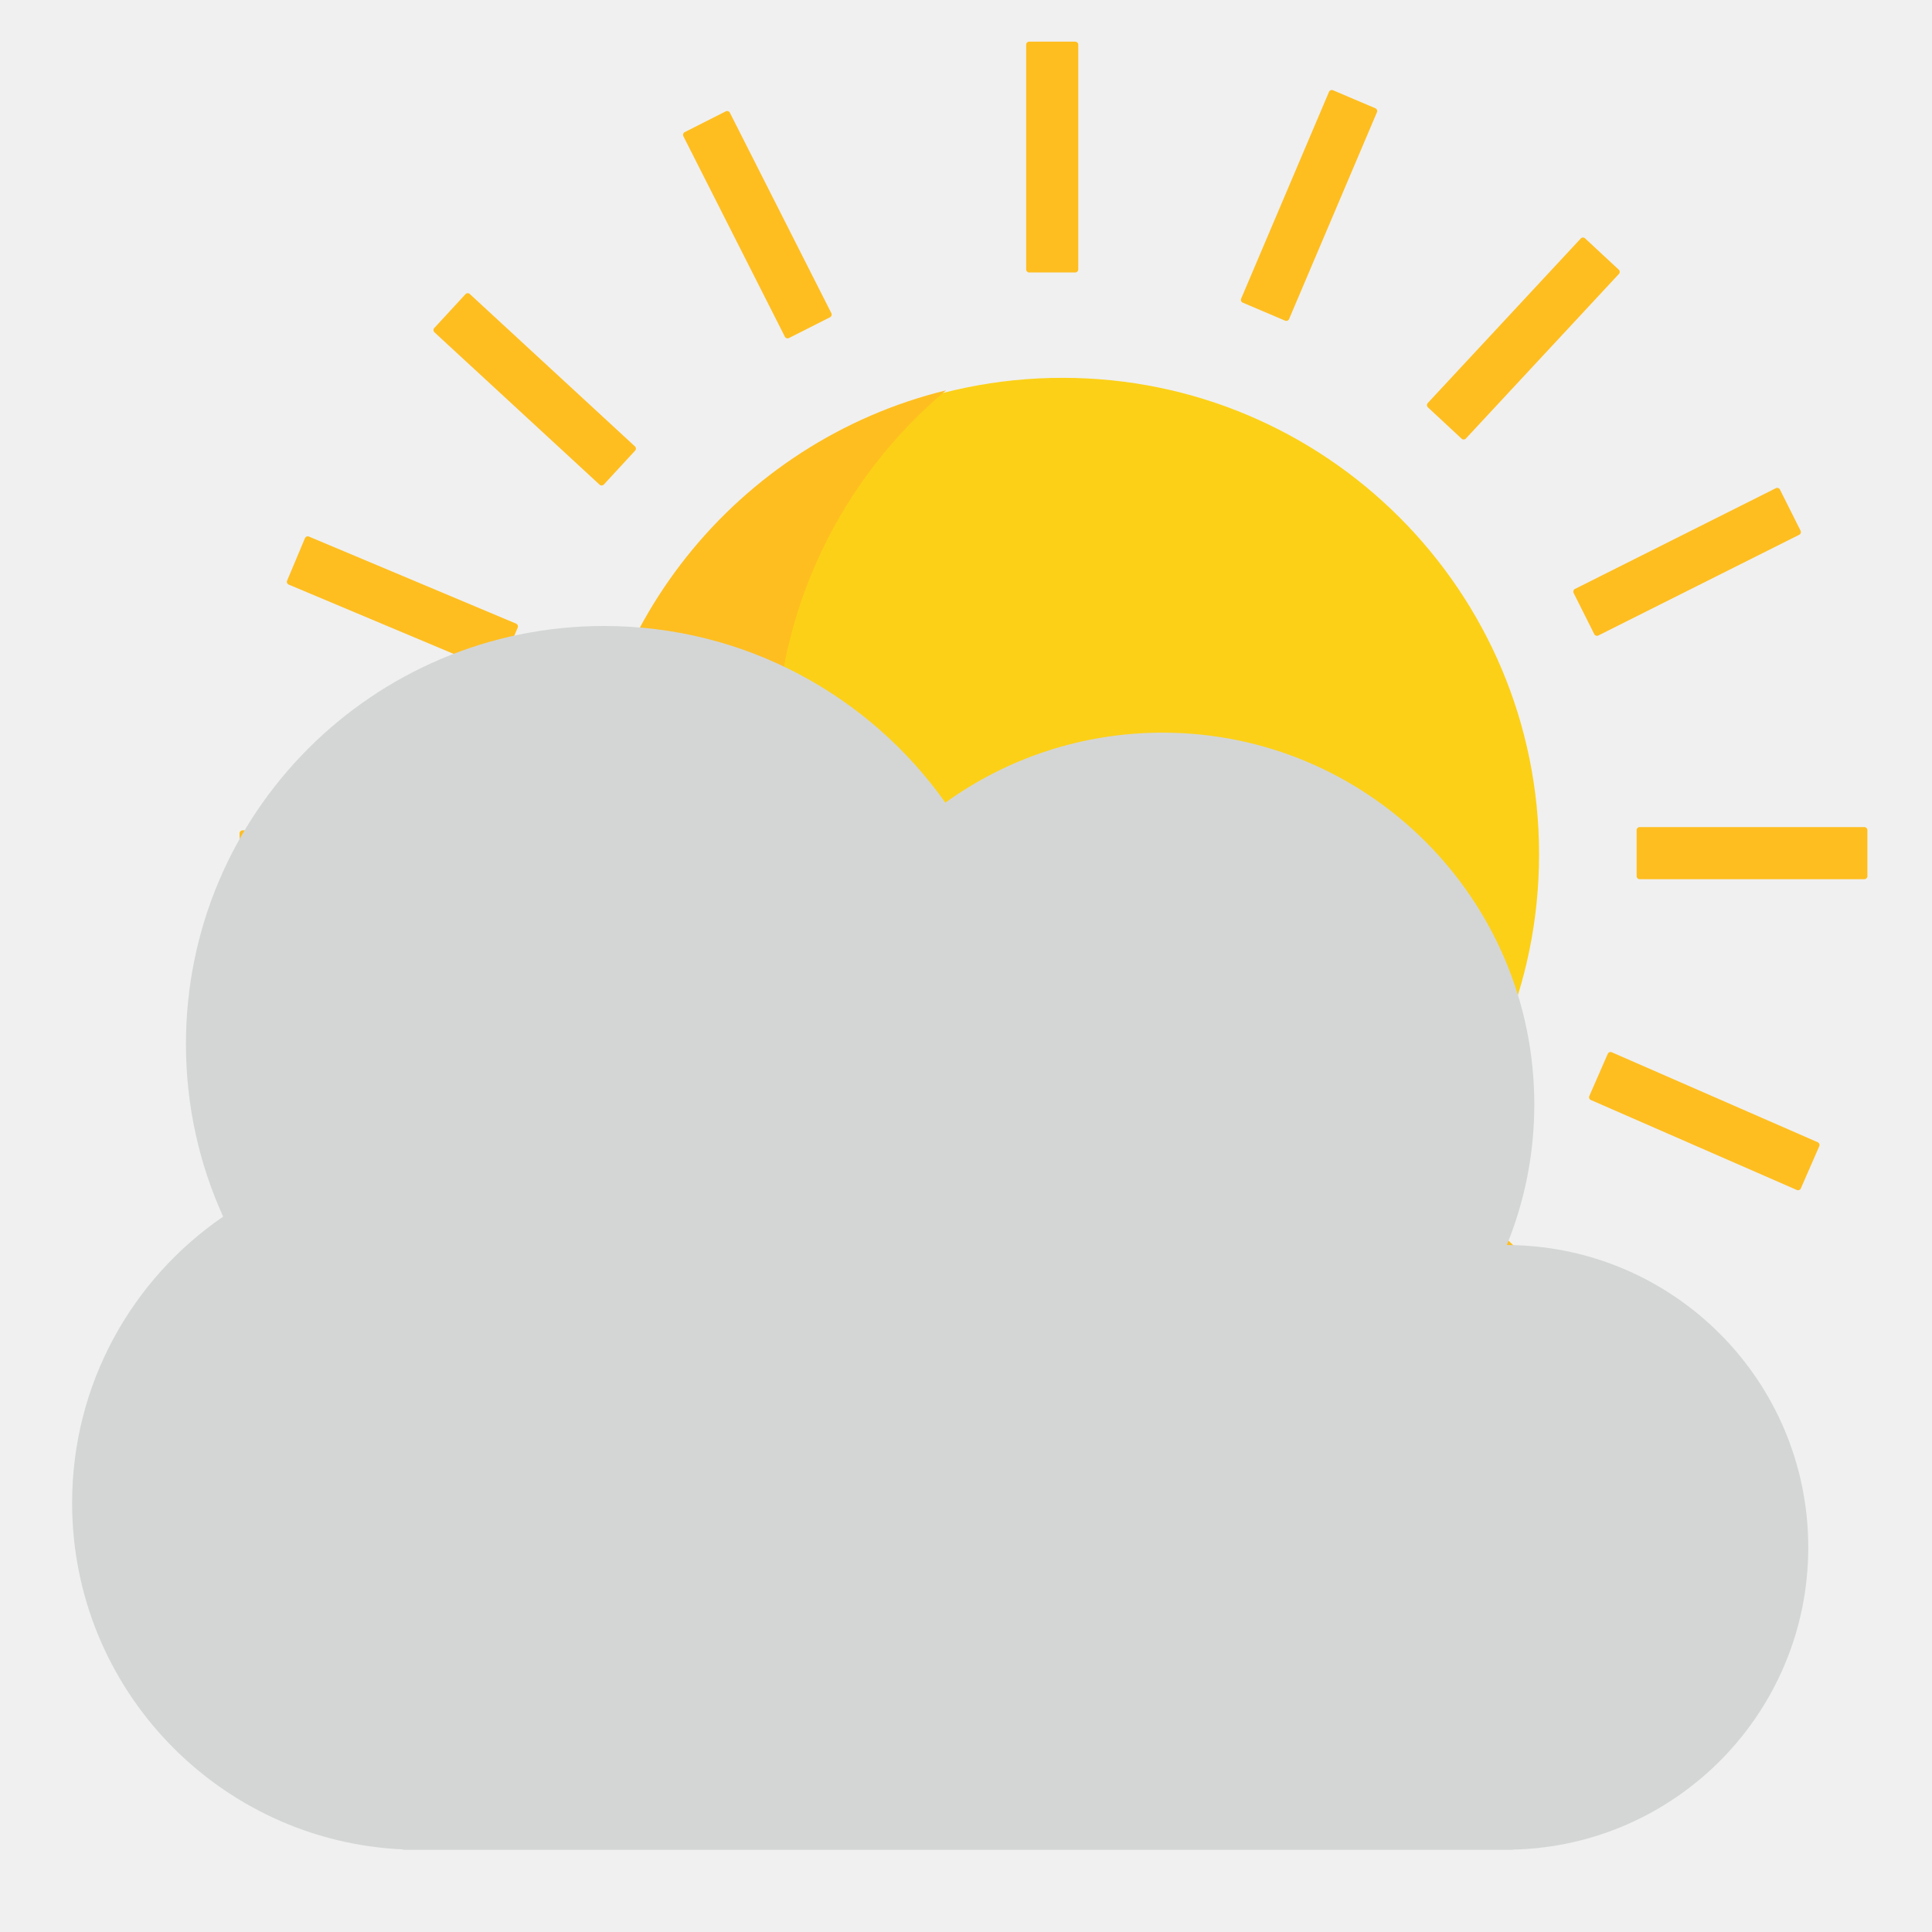
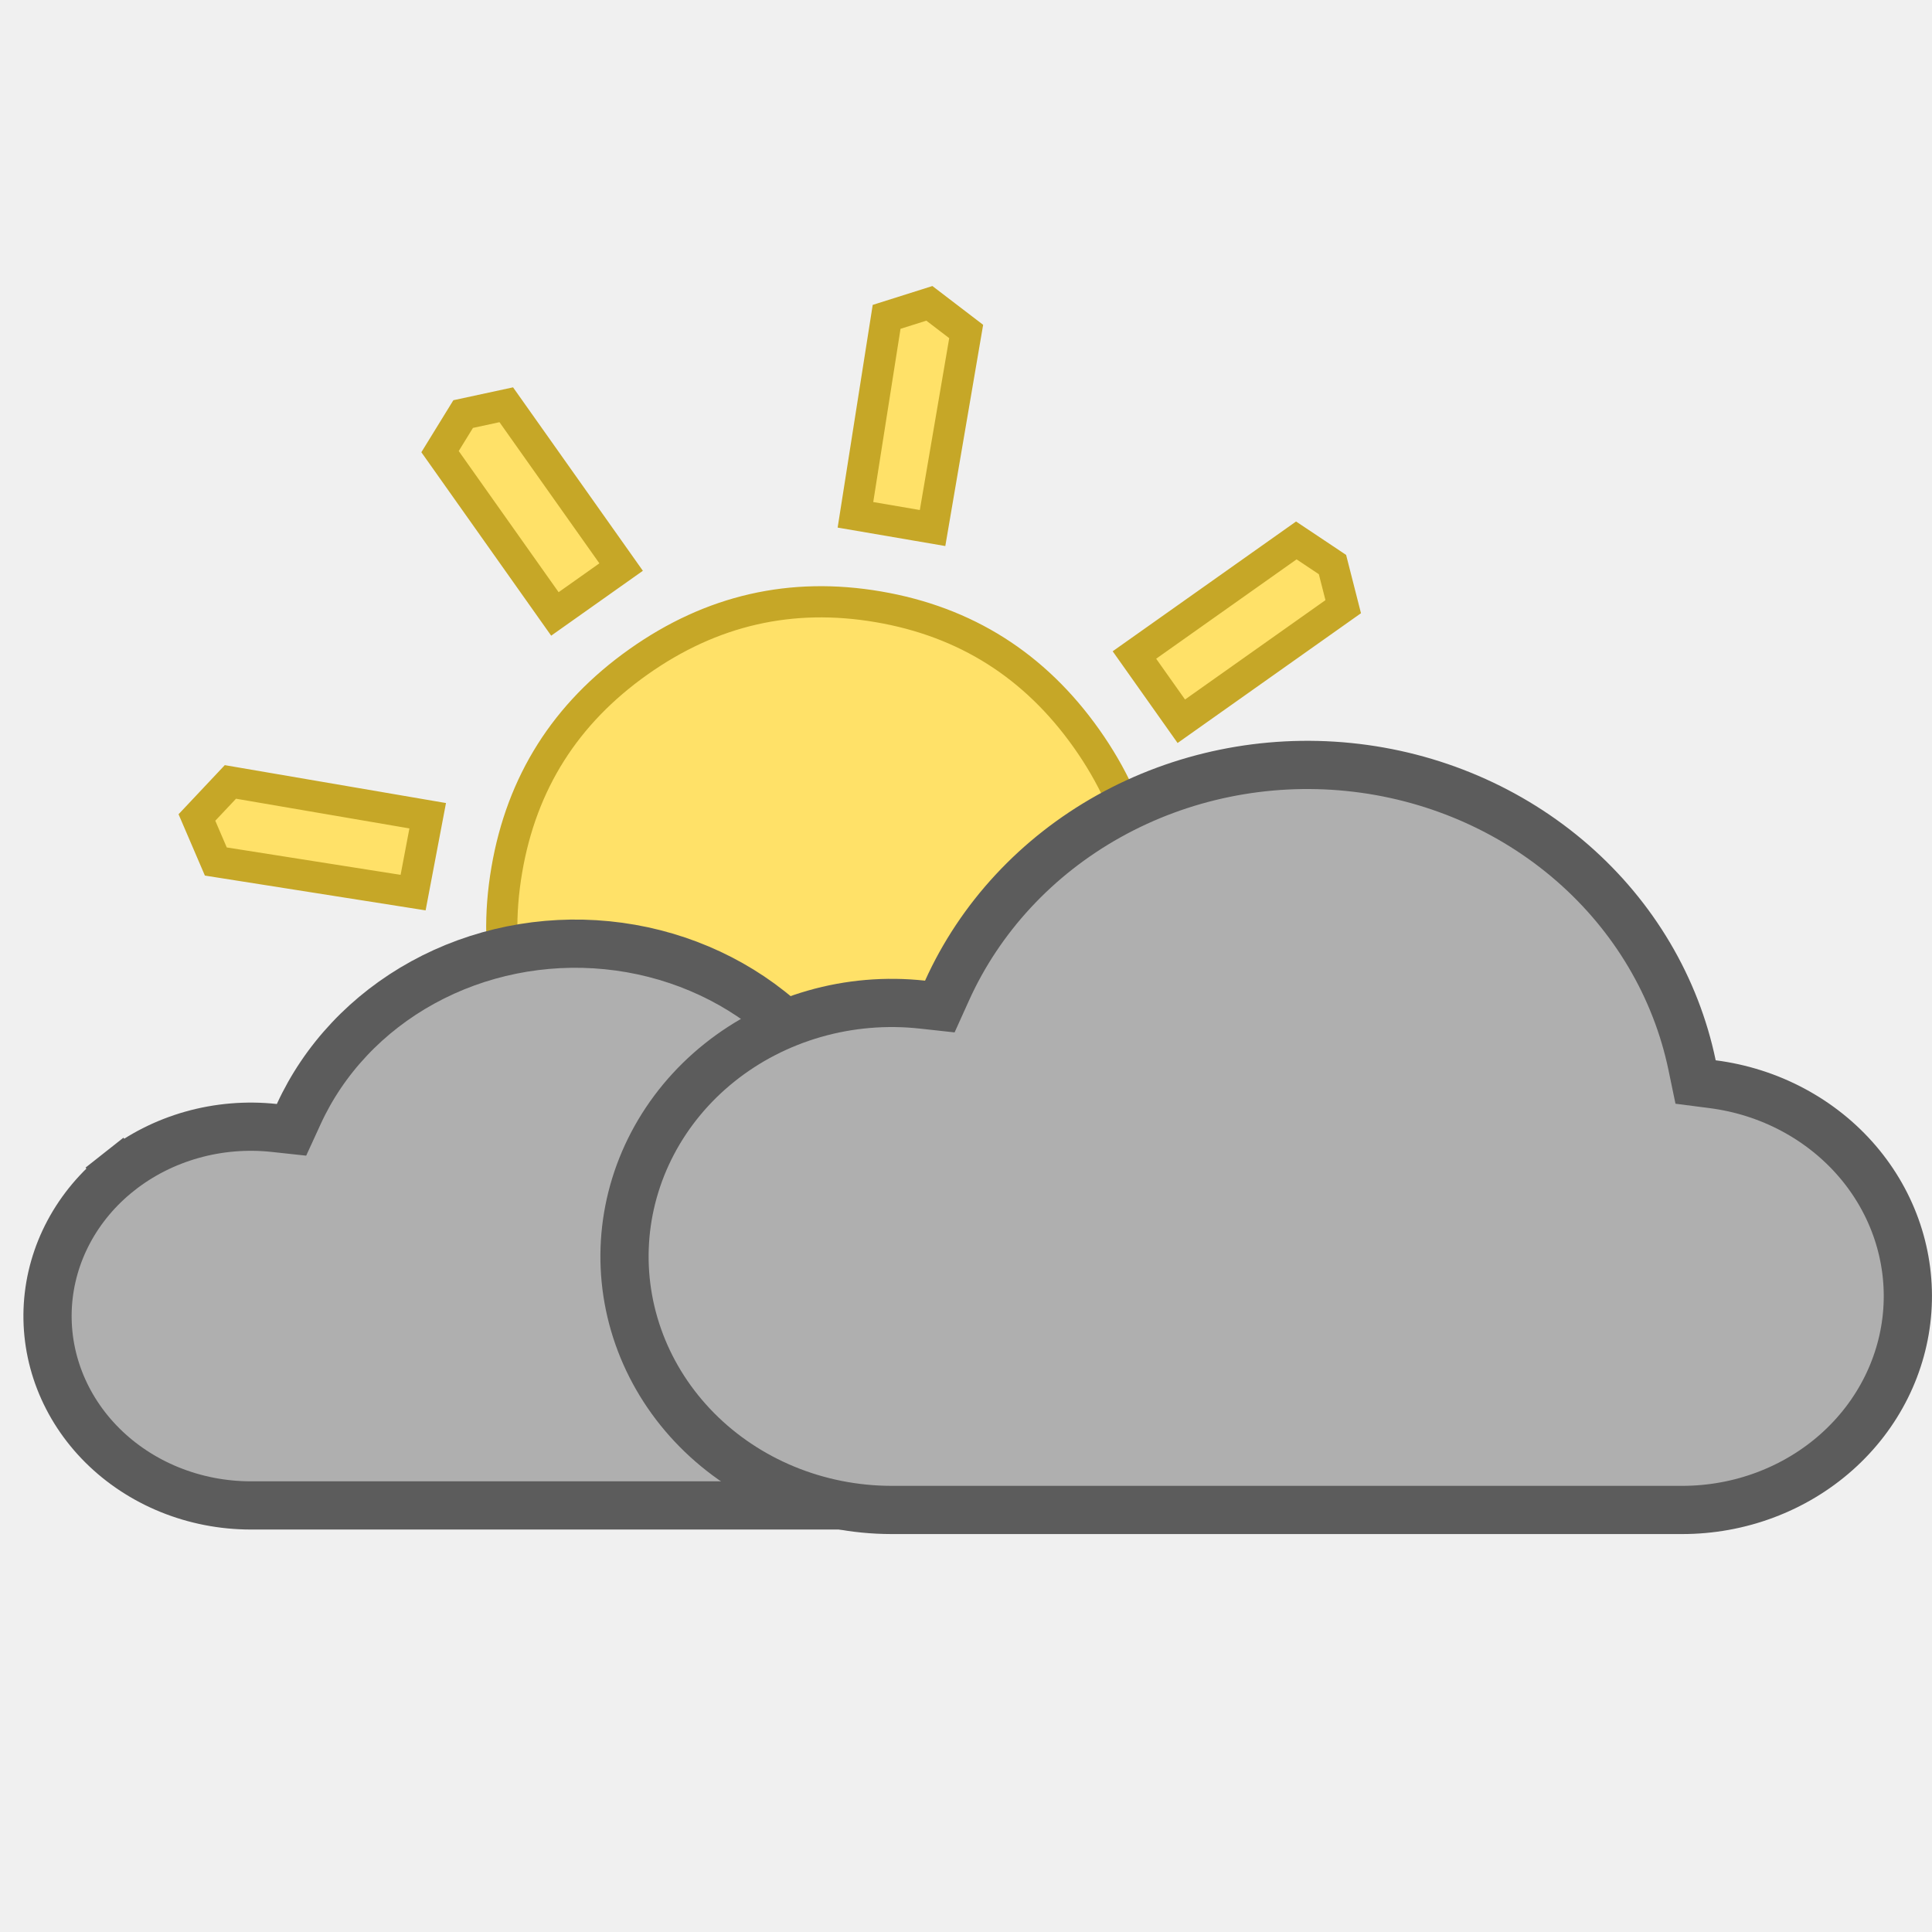
- <svg xmlns="http://www.w3.org/2000/svg" version="1.1" id="Layer_1" x="0px" y="0px" viewBox="0 0 500 500" style="enable-background:new 0 0 500 500;" xml:space="preserve">
-   <style type="text/css">
- 	.st0{display:none;fill:#BFBFBF;}
- 	.st1{fill:#BFBFBF;}
- 	.st2{fill:#FEBE20;}
- 	.st3{fill:#FCD017;}
- 	.st4{fill:#D4D6D6;}
- </style>
-   <path class="st0" d="M482,321.88c0-19.45-15.73-35.21-35.17-35.27c2.07-5.06,3.21-10.59,3.21-16.4c0-23.95-19.42-43.37-43.37-43.37  c-9.46,0-18.21,3.03-25.33,8.17c-8.83-12.47-23.38-20.62-39.83-20.62c-26.93,0-48.77,21.83-48.77,48.77c0,7.18,1.55,14,4.34,20.14  c-10.64,7.29-17.62,19.53-17.62,33.4c0,21.72,17.12,39.44,38.6,40.42v0.04h129.49v-0.02C466.65,356.69,482,341.08,482,321.88z" />
-   <path class="st1" d="M357.73,403.03V280.04c-8.88-12-23.14-19.79-39.22-19.79c-26.93,0-48.77,21.83-48.77,48.77  c0,7.18,1.55,14,4.34,20.14c-10.64,7.29-17.62,19.53-17.62,33.4c0,21.72,17.12,39.44,38.6,40.42v0.04H357.73z" />
-   <g>
-     <path class="st2" d="M278.28,70.51h-11.94c-0.43,0-0.77-0.35-0.77-0.77V11.55c0-0.43,0.35-0.77,0.77-0.77h11.94   c0.43,0,0.77,0.35,0.77,0.77v58.18C279.05,70.16,278.71,70.51,278.28,70.51z" />
-     <path class="st2" d="M332.6,82.99l-10.99-4.67c-0.39-0.17-0.58-0.62-0.41-1.01l22.75-53.55c0.17-0.39,0.62-0.58,1.01-0.41   l10.99,4.67c0.39,0.17,0.58,0.62,0.41,1.01l-22.75,53.55C333.45,82.97,332.99,83.15,332.6,82.99z" />
-     <path class="st2" d="M378.27,113.54l-8.74-8.13c-0.31-0.29-0.33-0.78-0.04-1.09l39.62-42.61c0.29-0.31,0.78-0.33,1.09-0.04   l8.74,8.13c0.31,0.29,0.33,0.78,0.04,1.09l-39.62,42.61C379.07,113.82,378.58,113.83,378.27,113.54z" />
-     <path class="st2" d="M412.6,164.13l-5.35-10.67c-0.19-0.38-0.04-0.85,0.34-1.04l52.01-26.08c0.38-0.19,0.85-0.04,1.04,0.34   l5.35,10.67c0.19,0.38,0.04,0.85-0.34,1.04l-52.01,26.08C413.26,164.67,412.8,164.52,412.6,164.13z" />
-     <path class="st2" d="M423.56,226.76v-11.94c0-0.43,0.35-0.77,0.77-0.77h58.18c0.43,0,0.77,0.35,0.77,0.77v11.94   c0,0.43-0.35,0.77-0.77,0.77h-58.18C423.91,227.54,423.56,227.19,423.56,226.76z" />
-     <path class="st2" d="M411.31,283.66l4.78-10.94c0.17-0.39,0.63-0.57,1.02-0.4l53.32,23.29c0.39,0.17,0.57,0.63,0.4,1.02   l-4.78,10.94c-0.17,0.39-0.63,0.57-1.02,0.4l-53.32-23.29C411.32,284.51,411.14,284.05,411.31,283.66z" />
-     <path class="st2" d="M380.29,329.02l8.22-8.66c0.29-0.31,0.78-0.32,1.09-0.03l42.2,40.05c0.31,0.29,0.32,0.78,0.03,1.09l-8.22,8.66   c-0.29,0.31-0.78,0.32-1.09,0.03l-42.2-40.05C380.01,329.82,380,329.33,380.29,329.02z" />
-     <path class="st2" d="M329.35,362.83l10.73-5.24c0.38-0.19,0.85-0.03,1.04,0.36l25.55,52.27c0.19,0.38,0.03,0.85-0.36,1.04   l-10.73,5.24c-0.38,0.19-0.85,0.03-1.04-0.36L329,363.87C328.81,363.49,328.97,363.02,329.35,362.83z" />
-     <path class="st2" d="M266.62,373.15l11.94,0.12c0.43,0,0.77,0.35,0.77,0.78l-0.59,58.18c0,0.43-0.35,0.77-0.78,0.77l-11.94-0.12   c-0.43,0-0.77-0.35-0.77-0.78l0.59-58.18C265.84,373.49,266.19,373.15,266.62,373.15z" />
-     <path class="st2" d="M213.55,358.54l11.02,4.6c0.39,0.16,0.58,0.62,0.42,1.01l-22.43,53.68c-0.16,0.39-0.62,0.58-1.01,0.42   l-11.02-4.6c-0.39-0.16-0.58-0.62-0.42-1.01l22.43-53.68C212.7,358.56,213.15,358.37,213.55,358.54z" />
-     <path class="st2" d="M167.69,328.25l8.79,8.08c0.31,0.29,0.34,0.78,0.05,1.09l-39.36,42.84c-0.29,0.31-0.78,0.34-1.09,0.05   l-8.79-8.08c-0.31-0.29-0.34-0.78-0.05-1.09l39.36-42.84C166.89,327.99,167.38,327.96,167.69,328.25z" />
-     <path class="st2" d="M133.06,277.87l5.42,10.64c0.19,0.38,0.04,0.85-0.34,1.04l-51.85,26.39c-0.38,0.19-0.85,0.04-1.04-0.34   l-5.42-10.64c-0.19-0.38-0.04-0.85,0.34-1.04l51.85-26.39C132.4,277.34,132.86,277.49,133.06,277.87z" />
-     <path class="st2" d="M121.73,215.31l0.07,11.94c0,0.43-0.34,0.78-0.77,0.78l-58.18,0.35c-0.43,0-0.78-0.34-0.78-0.77L62,215.67   c0-0.43,0.34-0.78,0.77-0.78l58.18-0.35C121.38,214.54,121.72,214.88,121.73,215.31z" />
-     <path class="st2" d="M133.99,162.41l-4.63,11.01c-0.17,0.39-0.62,0.58-1.01,0.41l-53.64-22.54c-0.39-0.17-0.58-0.62-0.41-1.01   l4.63-11.01c0.17-0.39,0.62-0.58,1.01-0.41l53.64,22.54C133.97,161.57,134.15,162.02,133.99,162.41z" />
-     <path class="st2" d="M164.37,116.62l-8.1,8.78c-0.29,0.31-0.78,0.33-1.09,0.04l-42.76-39.45c-0.31-0.29-0.33-0.78-0.04-1.09   l8.1-8.78c0.29-0.31,0.78-0.33,1.09-0.04l42.76,39.45C164.64,115.82,164.66,116.31,164.37,116.62z" />
-     <path class="st2" d="M214.82,82.1l-10.65,5.39c-0.38,0.19-0.85,0.04-1.04-0.34l-26.28-51.91c-0.19-0.38-0.04-0.85,0.34-1.04   l10.65-5.39c0.38-0.19,0.85-0.04,1.04,0.34l26.28,51.91C215.36,81.44,215.2,81.9,214.82,82.1z" />
-     <circle class="st3" cx="275" cy="221.09" r="123.31" />
-     <path class="st2" d="M324.04,318.83c-68.1,0-123.31-55.21-123.31-123.31c0-37.94,17.14-71.88,44.1-94.5   c-53.9,13.19-93.9,61.81-93.9,119.77c0,68.1,55.21,123.31,123.31,123.31c30.16,0,57.79-10.83,79.21-28.81   C344.03,317.6,334.18,318.83,324.04,318.83z" />
+ <svg xmlns="http://www.w3.org/2000/svg" width="6131" height="6131" viewBox="0 0 6131 6131" fill="none">
+   <g clip-path="url(#clip0_9_16)">
+     <path d="M1971.08 1799.52L1760.91 1948.26L1396.42 1433.22L1469.78 1314.01L1606.6 1284.48L1971.08 1799.52ZM3066.07 1051.93L2959.4 1675.63L2714.67 1633.7L2813.59 1005.5L2949.26 962.627L3066.07 1051.93ZM3748.78 2288.83L3599.98 2078.57L4113.76 1714.98L4228.48 1791.58L4262.56 1925.24L3748.78 2288.83ZM1310.95 2832.6L684.885 2733.92L624.916 2594.23L731.151 2481.37L1357.26 2588.63L1310.95 2832.6ZM4573.56 3268.84L4493.59 3389.43L3873.82 3271.92L3914.8 3032.31L4533.18 3126.92L4573.56 3268.84ZM3204.88 3765.83C2972.99 3929.93 2720.07 3987.77 2443.26 3940.35C2166.45 3892.92 1947.14 3754.17 1782.98 3522.21C1618.82 3290.24 1560.92 3037.27 1608.27 2760.45C1655.61 2483.62 1794.29 2264.34 2026.17 2100.23C2258.06 1936.13 2510.99 1878.29 2787.8 1925.71C3064.61 1973.14 3283.92 2111.89 3448.08 2343.85C3612.23 2575.82 3670.14 2828.79 3622.79 3105.61C3575.45 3382.44 3436.77 3601.72 3204.88 3765.83Z" fill="#FFE168" stroke="#C6A727" stroke-width="99" />
+     <path d="M2762.2 3713.54L2773.45 3766.77L2827.43 3773.62C2965.04 3791.07 3089.37 3856.85 3175.76 3956.24C3262.01 4055.47 3304.19 4180.83 3295.08 4306.92C3285.97 4433.05 3226.08 4552.31 3125.9 4640.08C3025.59 4727.98 2892.57 4777.45 2753.63 4777.3H2753.59H2753.55L794.931 4777.3C794.904 4777.3 794.878 4777.3 794.851 4777.3C706.412 4777.16 619.048 4760.08 538.143 4727.21C457.221 4694.34 384.628 4646.44 324.67 4586.7C264.724 4526.96 218.681 4456.65 189.077 4380.22C159.479 4303.8 146.863 4222.68 151.879 4141.76C156.895 4060.83 179.459 3981.53 218.389 3908.68C257.327 3835.81 311.89 3770.82 378.999 3717.86L331.611 3657.81L378.999 3717.86C446.118 3664.9 524.319 3625.15 608.891 3601.27C693.467 3577.4 782.442 3569.95 870.304 3579.46L925.099 3585.38L948.069 3535.28C1027.94 3361.07 1165.54 3214.49 1341.64 3117.73C1517.8 3020.95 1722.78 2979.4 1926.47 2999.61C2130.16 3019.82 2320.99 3100.63 2471.22 3229.43C2621.39 3358.18 2722.99 3527.97 2762.2 3713.54Z" fill="#AFAFAF" stroke="#5C5C5C" stroke-width="153" />
+     <path d="M5369.67 3380.32L5380.77 3433.65L5434.8 3440.6C5615.81 3463.9 5779.93 3551.81 5894.33 3685.41C6008.63 3818.89 6064.91 3988.08 6052.77 4158.7C6040.63 4329.36 5960.84 4490.05 5828.35 4607.9C5695.75 4725.84 5520.39 4791.86 5337.67 4791.67H5337.63H5337.59H2828.45C2712.54 4791.49 2597.97 4768.77 2491.8 4724.99C2385.63 4681.21 2290.21 4617.34 2211.27 4537.49C2132.34 4457.65 2071.56 4363.51 2032.43 4260.95C1993.3 4158.39 1976.59 4049.43 1983.23 3940.68C1989.87 3831.93 2019.74 3725.48 2071.15 3627.81C2122.57 3530.14 2194.5 3443.22 2282.76 3372.53C2371.02 3301.83 2473.71 3248.88 2584.6 3217.1C2695.49 3185.32 2812.09 3175.42 2927.22 3188.06L2982.43 3194.12L3005.29 3143.51C3109.78 2912.17 3289.51 2718.04 3518.92 2590.09C3748.37 2462.12 4015.12 2407.29 4280.06 2433.98C4545 2460.66 4793.54 2567.38 4989.48 2737.92C5185.36 2908.41 5318.32 3133.62 5369.67 3380.32Z" fill="#AFAFAF" stroke="#5C5C5C" stroke-width="153" />
  </g>
-   <path class="st4" d="M467.98,400.47c0-43.14-34.91-78.12-78.02-78.26c4.59-11.22,7.12-23.5,7.12-36.38  c0-53.14-43.08-96.22-96.22-96.22c-20.98,0-40.39,6.72-56.2,18.12C225.07,180.07,192.8,162,156.31,162  c-59.75,0-108.19,48.44-108.19,108.19c0,15.93,3.44,31.06,9.63,44.67c-23.6,16.17-39.09,43.33-39.09,74.1  c0,48.19,37.97,87.51,85.63,89.67v0.1h287.27v-0.05C433.93,477.71,467.98,443.08,467.98,400.47z" />
+   <defs>
+     <clipPath id="clip0_9_16">
+       <rect width="6131" height="6131" fill="white" />
+     </clipPath>
+   </defs>
</svg>
